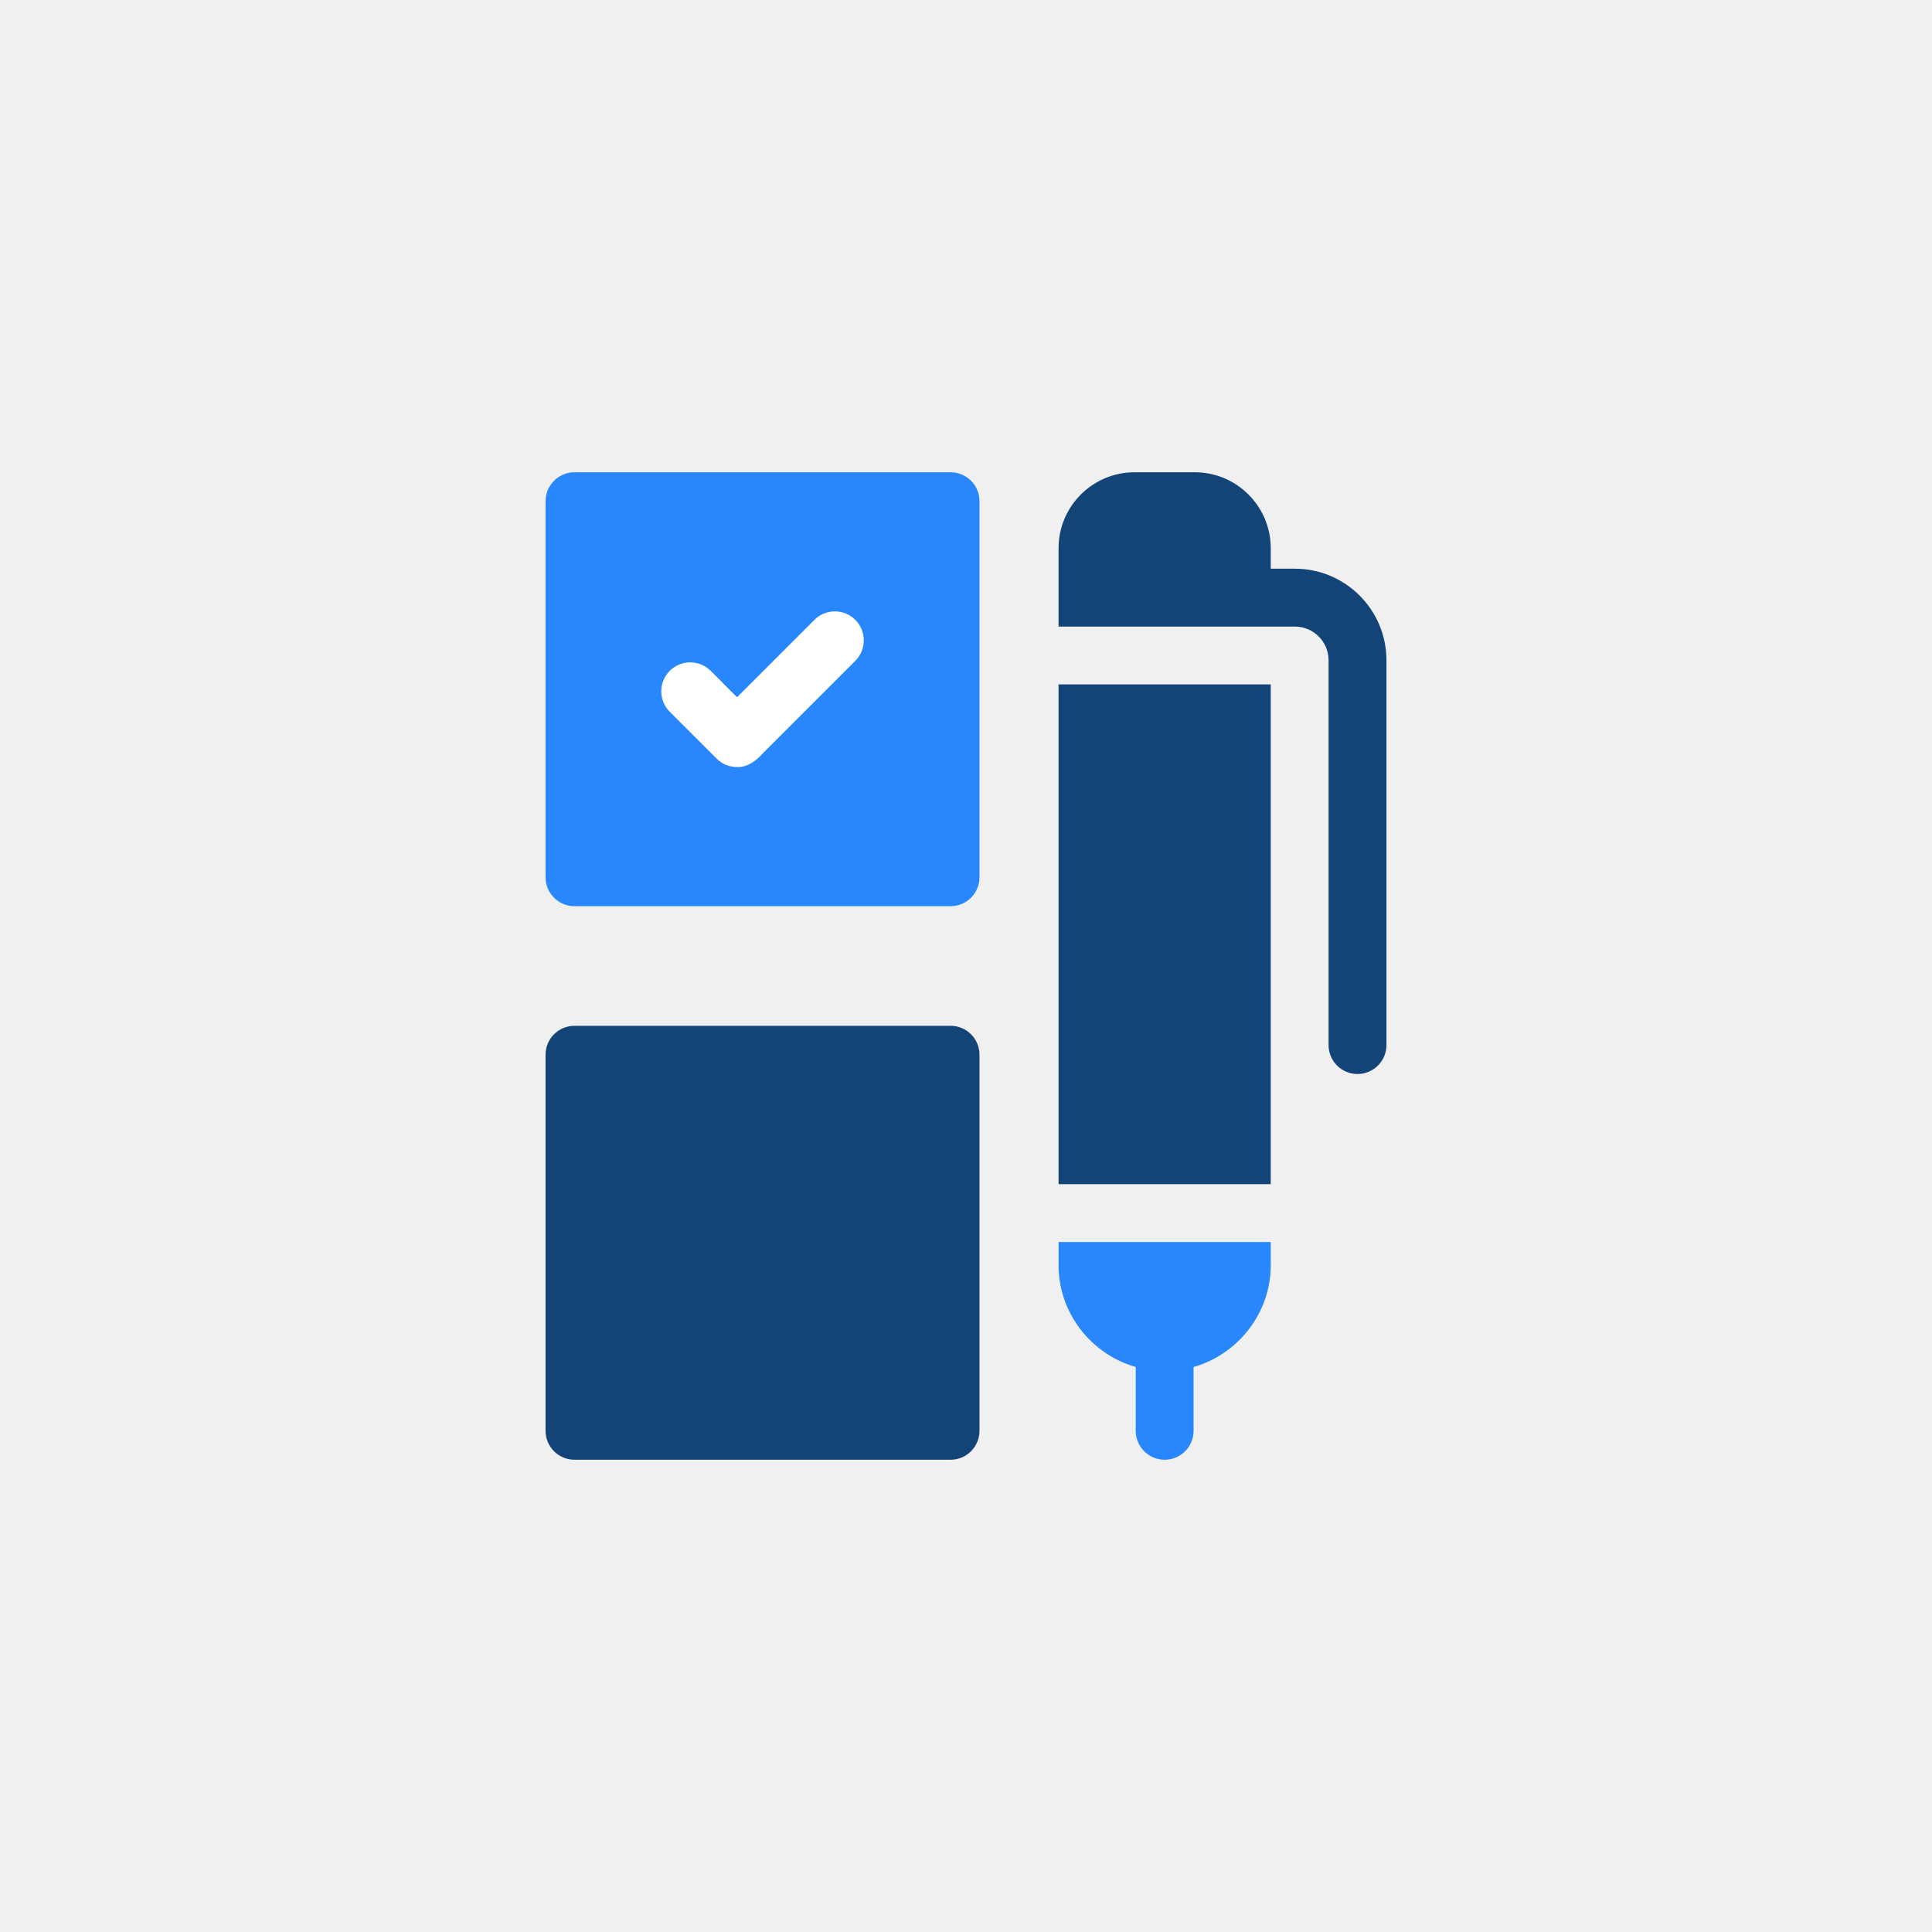
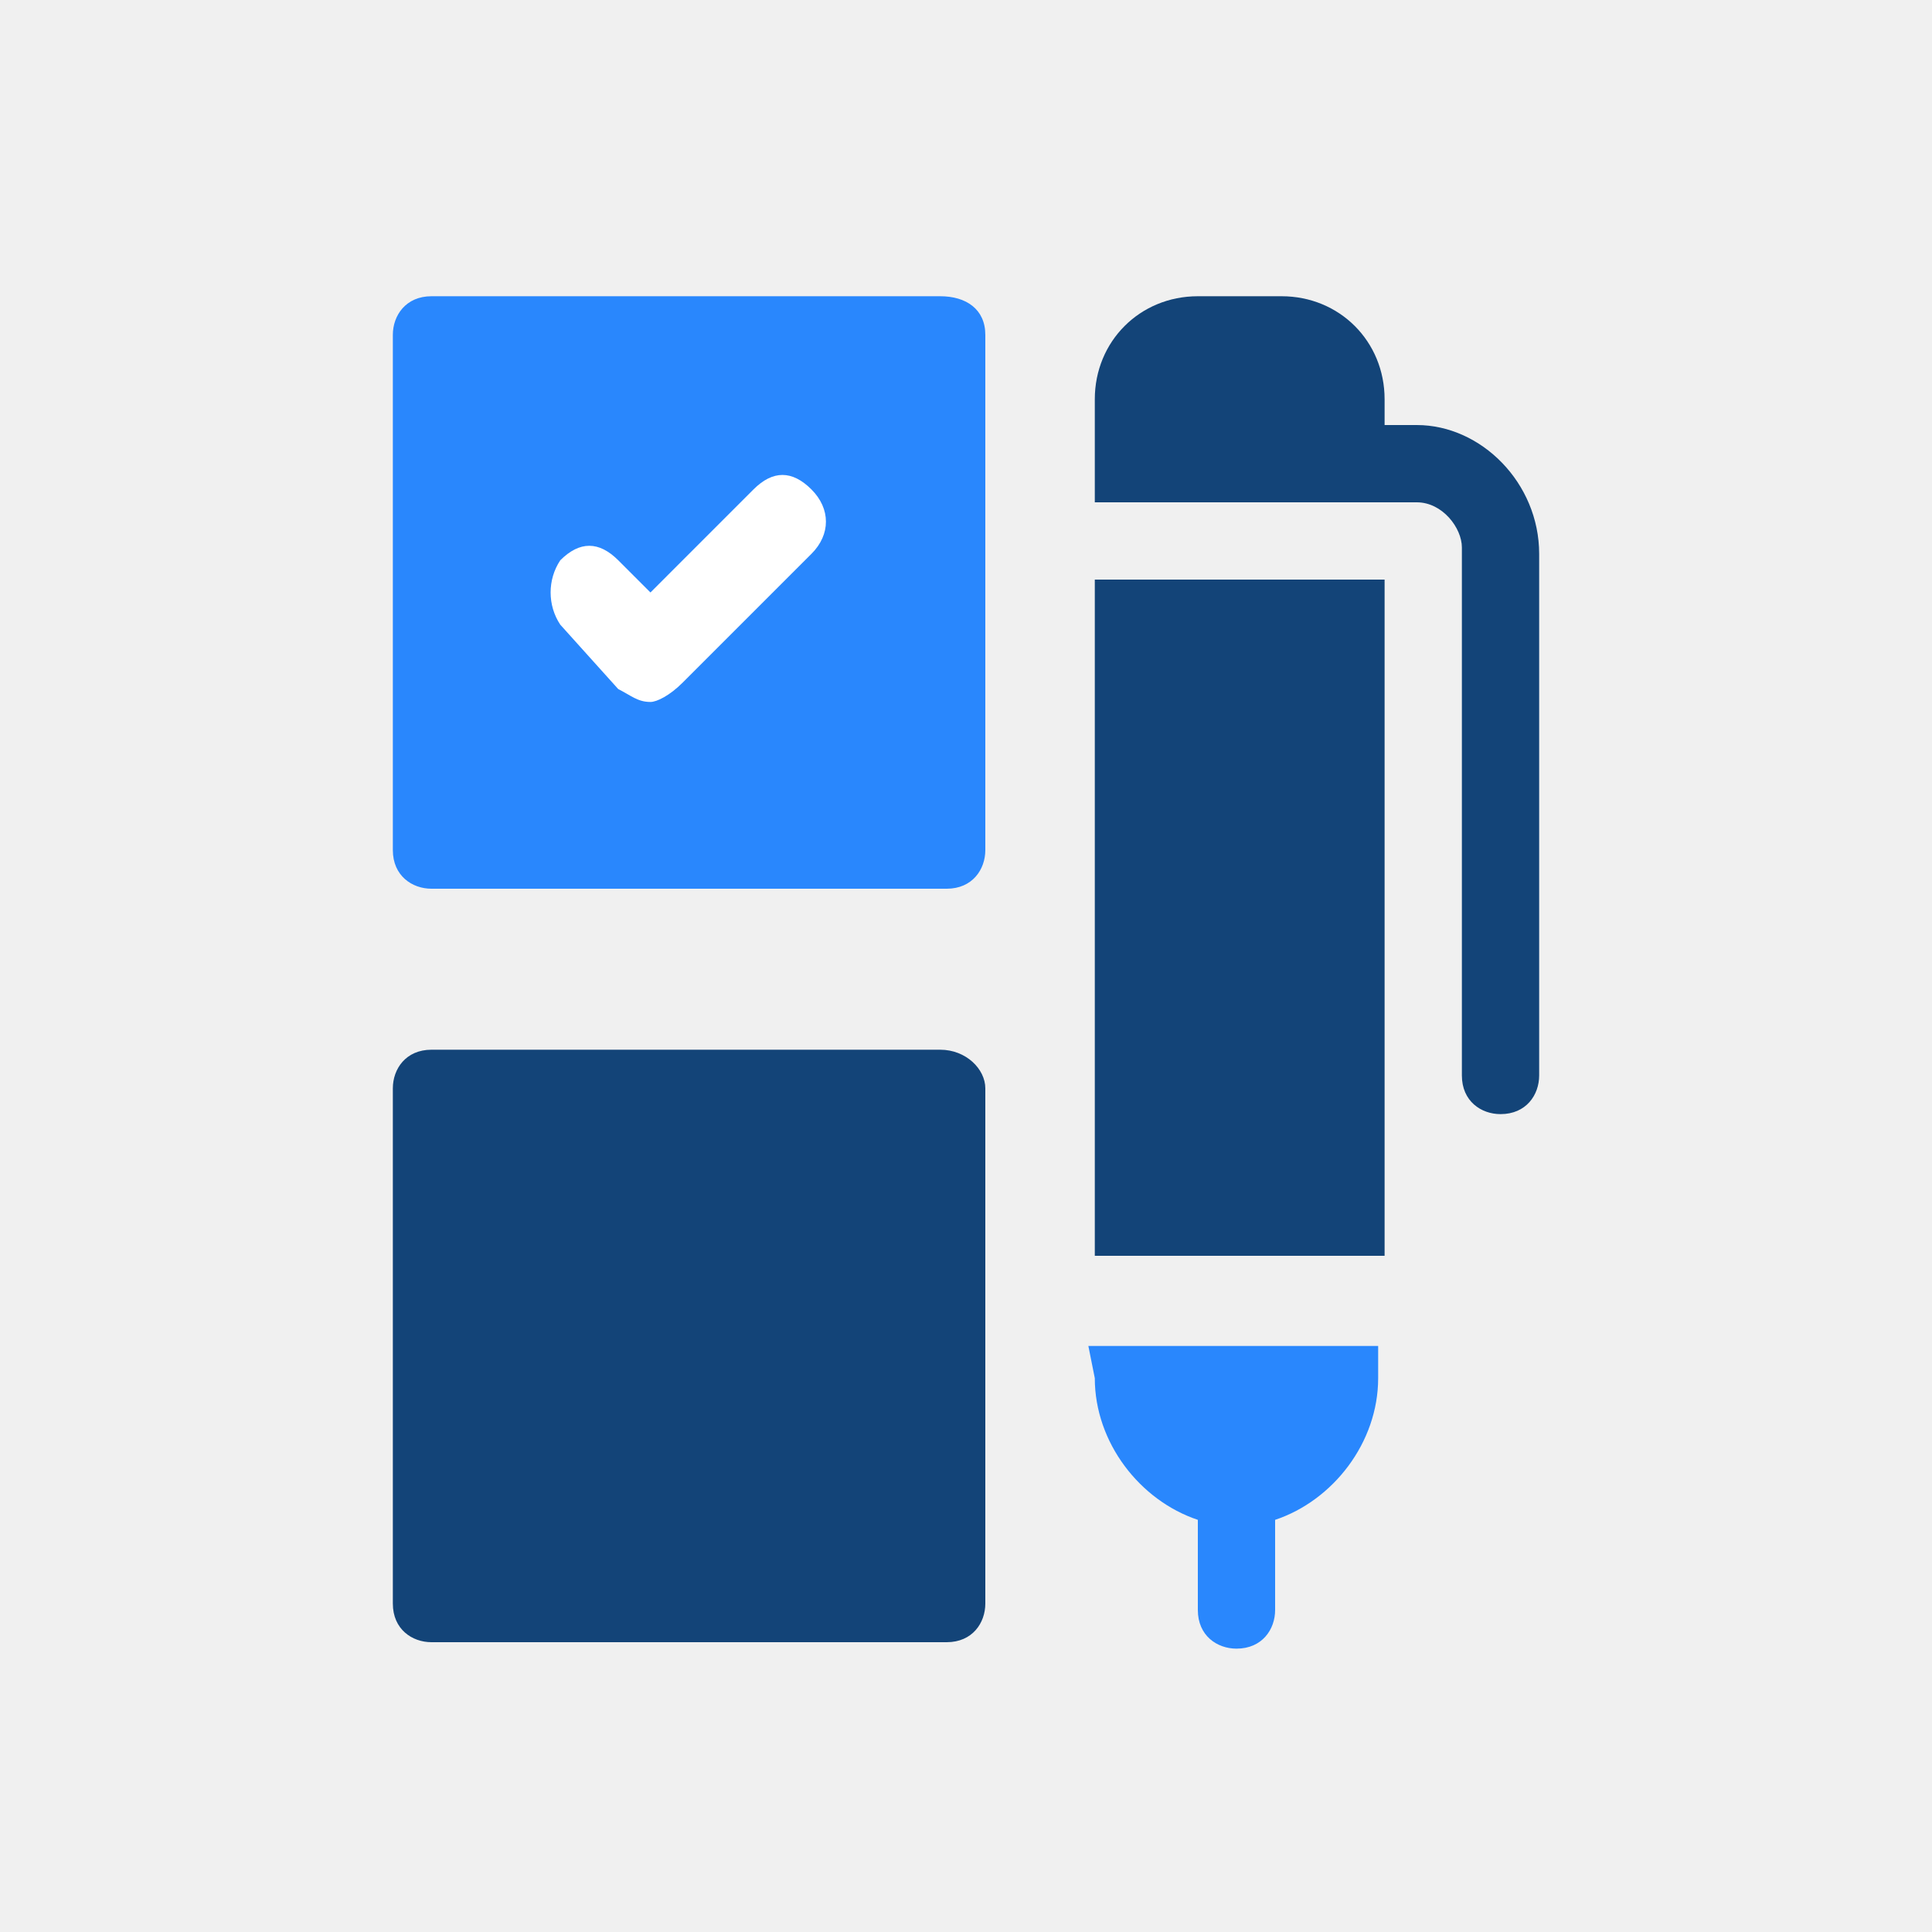
- <svg xmlns="http://www.w3.org/2000/svg" width="45" height="45" viewBox="0 0 45 45" fill="none">
-   <path d="M30.16 13.246H29.598V12.768C29.598 11.793 28.804 11 27.829 11H26.424C25.45 11 24.656 11.793 24.656 12.768V14.594H30.16C30.593 14.594 30.945 14.946 30.945 15.379V24.342C30.945 24.714 31.247 25.016 31.619 25.016C31.991 25.016 32.293 24.714 32.293 24.342V15.379C32.293 14.203 31.337 13.246 30.16 13.246Z" fill="#134478" />
-   <path d="M22.141 11H13.381C13.009 11 12.707 11.302 12.707 11.674V20.434C12.707 20.805 13.009 21.107 13.381 21.107H22.141C22.513 21.107 22.814 20.805 22.814 20.434V11.674C22.814 11.302 22.513 11 22.141 11Z" fill="#2987FD" />
-   <path d="M19.922 15.391L17.761 17.552C17.61 17.727 17.398 17.877 17.167 17.866C16.995 17.866 16.822 17.801 16.691 17.669L15.599 16.578C15.337 16.315 15.337 15.888 15.599 15.625C15.863 15.362 16.289 15.362 16.553 15.625L17.167 16.24L18.969 14.438C19.232 14.175 19.659 14.175 19.922 14.438C20.185 14.702 20.185 15.128 19.922 15.391Z" fill="white" />
-   <path d="M22.141 23.893H13.381C13.009 23.893 12.707 24.195 12.707 24.566V33.326C12.707 33.698 13.009 34 13.381 34H22.141C22.513 34 22.814 33.698 22.814 33.326V24.566C22.814 24.195 22.513 23.893 22.141 23.893Z" fill="#134478" />
-   <path d="M24.656 15.941H29.598V27.582H24.656V15.941Z" fill="#134478" />
-   <path d="M24.656 29.463C24.651 30.577 25.414 31.544 26.453 31.84V33.326C26.453 33.698 26.755 34 27.127 34C27.499 34 27.801 33.698 27.801 33.326V31.84C28.84 31.544 29.602 30.577 29.598 29.463V28.929H24.656V29.463Z" fill="#2987FD" />
+ <svg xmlns="http://www.w3.org/2000/svg" version="1.1" id="Layer_1" x="0" y="0" viewBox="0 0 30 30" style="enable-background:new 0 0 30 30" xml:space="preserve">
+   <style>.st0{fill:#134478}.st1{fill:#2987fd}</style>
+   <path class="st0" d="M22 6.6h-.5v-.4c0-.9-.7-1.6-1.6-1.6h-1.3c-.9 0-1.6.7-1.6 1.6v1.6h5c.4 0 .7.4.7.7v8.2c0 .4.3.6.6.6.4 0 .6-.3.6-.6V8.6c0-1.1-.9-2-1.9-2z" />
+   <path class="st1" d="M14.6 4.6H6.7c-.4 0-.6.3-.6.6v8c0 .4.3.6.6.6h8c.4 0 .6-.3.6-.6v-8c0-.4-.3-.6-.7-.6z" />
+   <path d="m12.6 8.6-2 2c-.2.2-.4.3-.5.3-.2 0-.3-.1-.5-.2l-.9-1c-.2-.3-.2-.7 0-1 .3-.3.6-.3.9 0l.5.5 1.6-1.6c.3-.3.6-.3.9 0 .3.3.3.7 0 1z" style="fill:#fff" />
+   <path class="st0" d="M14.6 16.3H6.7c-.4 0-.6.3-.6.6v8c0 .4.3.6.6.6h8c.4 0 .6-.3.6-.6v-8c0-.3-.3-.6-.7-.6zM17 9h4.5v10.5H17V9z" />
+   <path class="st1" d="M17 21.4c0 1 .7 1.9 1.6 2.2V25c0 .4.3.6.6.6.4 0 .6-.3.6-.6v-1.4c.9-.3 1.6-1.2 1.6-2.2v-.5h-4.5l.1.5z" />
</svg>
